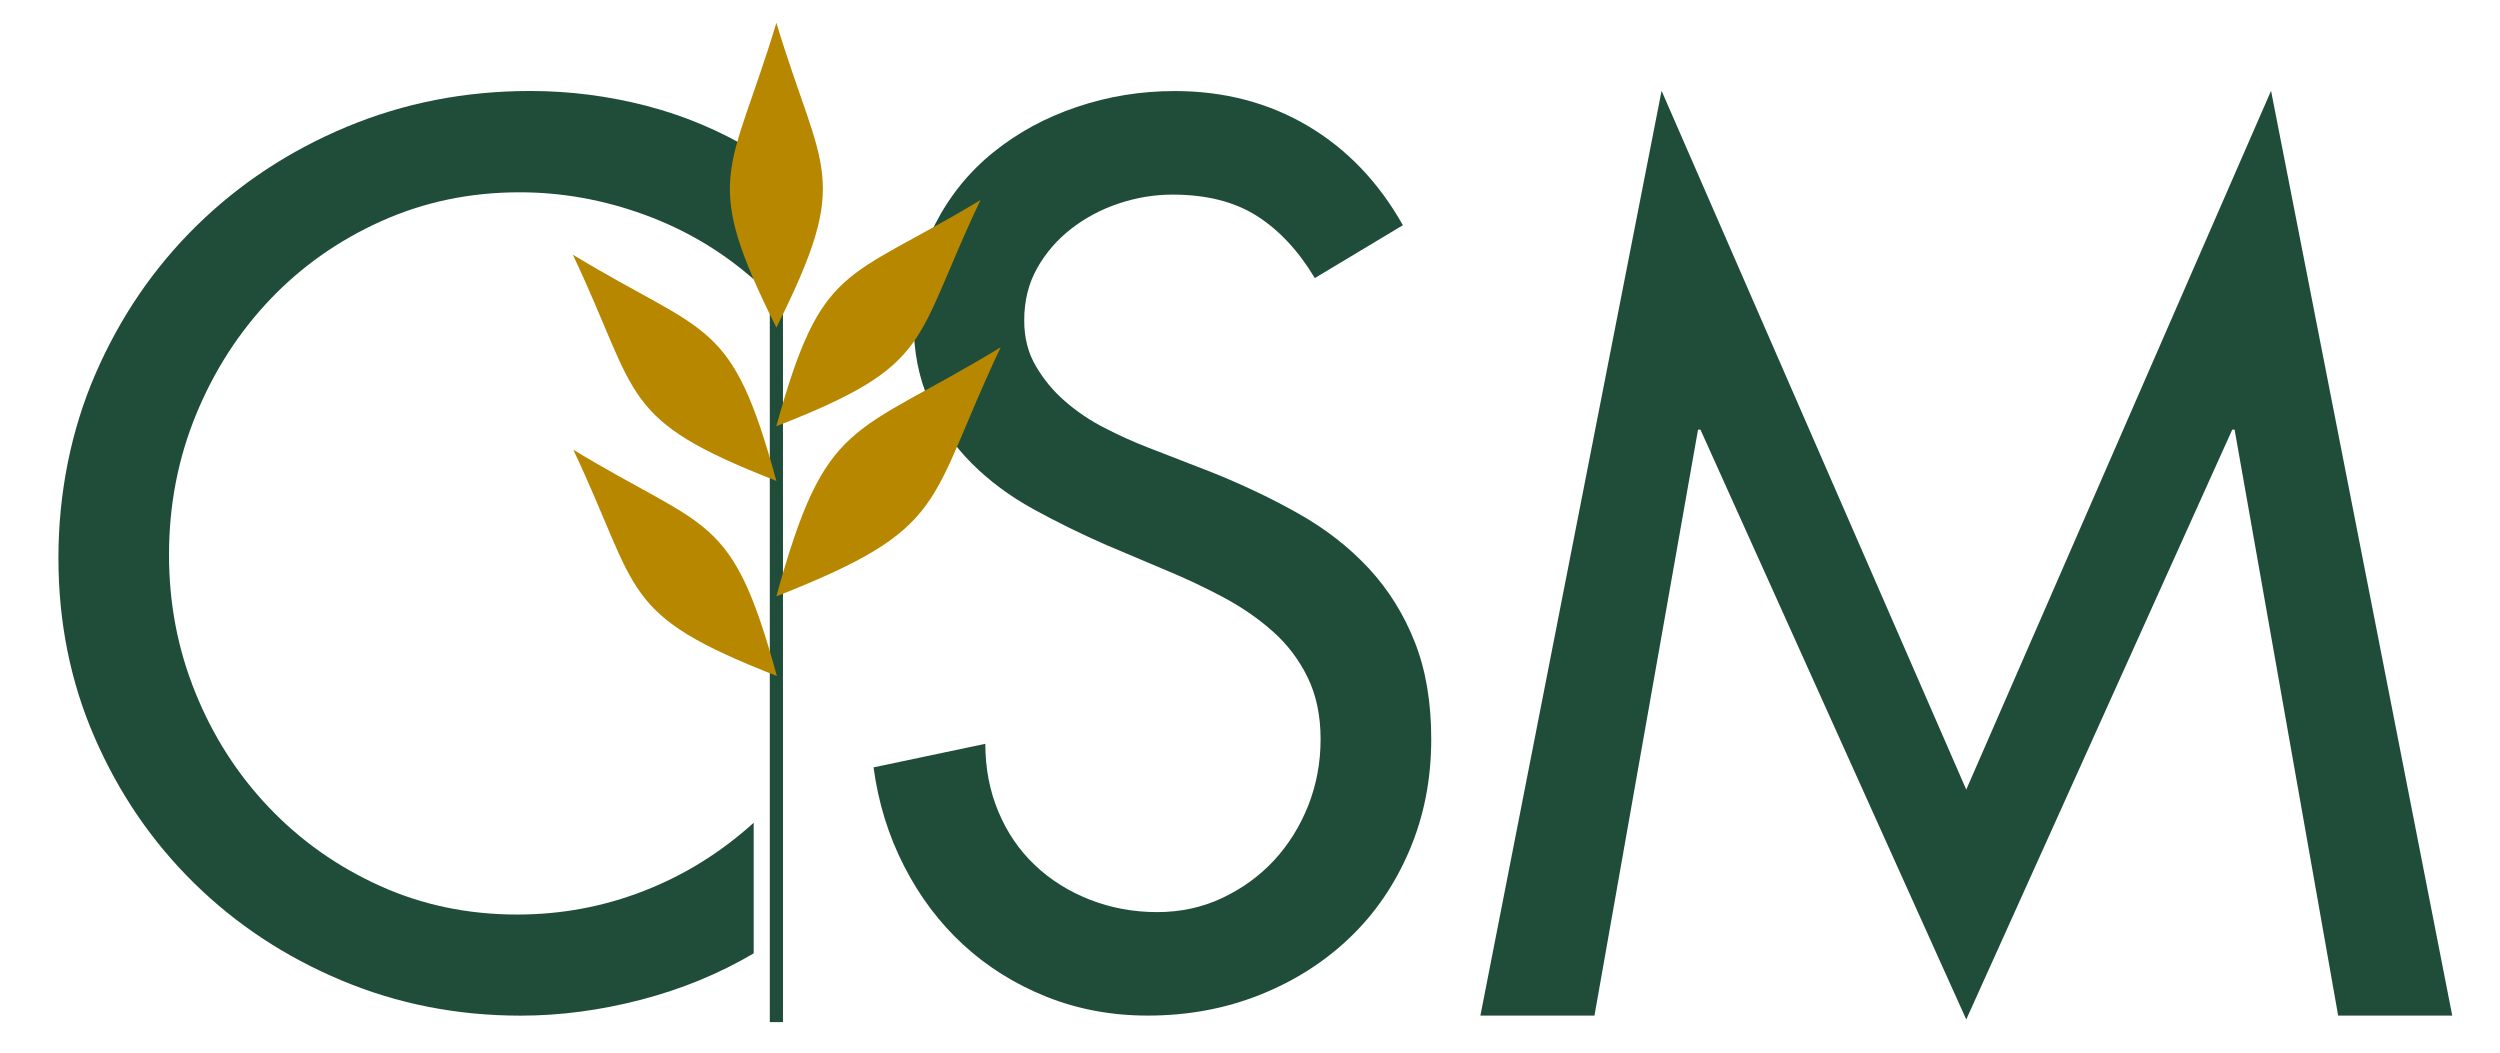
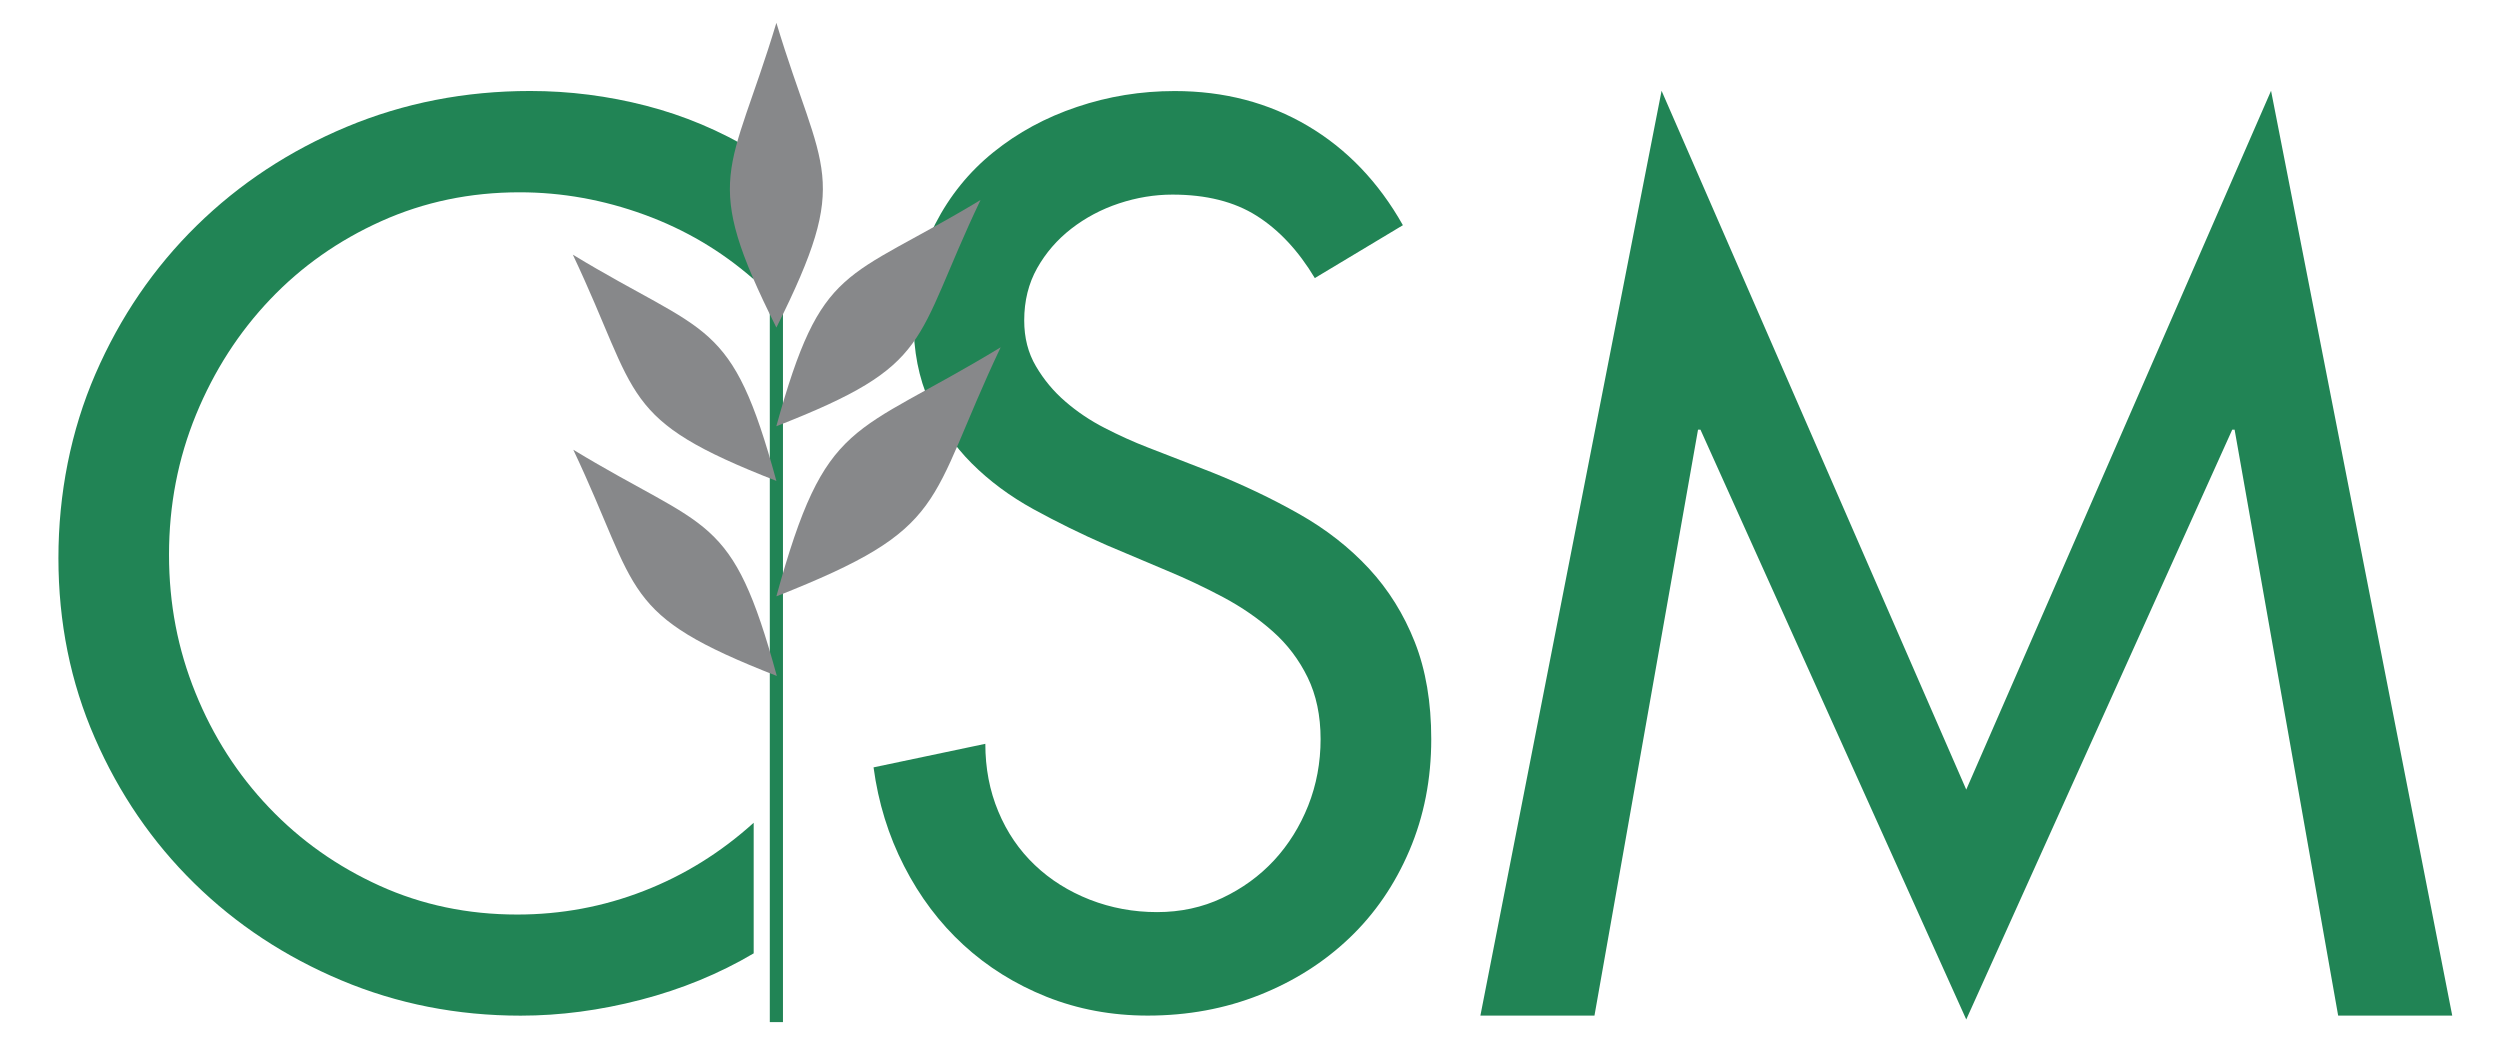
<svg xmlns="http://www.w3.org/2000/svg" id="Layer_1" version="1.1" viewBox="0 0 380 160">
  <defs>
    <style>
      .st0 {
        fill: none;
-         stroke: #1f4d3a;
+         stroke: #218455;
        stroke-miterlimit: 10;
        stroke-width: 2px;
      }

      .st1 {
-         fill: #b78700;
+         fill: #87888a;
      }

      .st2 {
        isolation: isolate;
      }

      .st3 {
-         fill: #1f4d3a;
+         fill: #218455;
      }
    </style>
  </defs>
  <g class="st2">
    <g class="st2">
      <path class="st3" d="M114.57,42.46c-4.89-4.29-10.43-7.57-16.63-9.83-6.2-2.26-12.52-3.4-18.96-3.4-7.51,0-14.51,1.46-21.01,4.38s-12.13,6.88-16.9,11.89-8.53,10.85-11.27,17.52c-2.74,6.68-4.11,13.77-4.11,21.28s1.34,14.39,4.02,21.01,6.41,12.43,11.18,17.43c4.77,5.01,10.37,8.97,16.81,11.89,6.44,2.92,13.41,4.38,20.92,4.38,6.67,0,13.08-1.19,19.22-3.58,6.14-2.38,11.71-5.84,16.72-10.37v19.85c-5.25,3.1-10.97,5.45-17.17,7.06s-12.28,2.41-18.24,2.41c-9.66,0-18.75-1.79-27.27-5.37s-15.98-8.49-22.35-14.75c-6.38-6.26-11.42-13.62-15.11-22.08-3.7-8.46-5.54-17.58-5.54-27.36s1.88-19.34,5.63-27.99c3.75-8.64,8.88-16.15,15.38-22.53,6.5-6.38,14.1-11.38,22.8-15.02,8.7-3.63,18-5.45,27.9-5.45,5.96,0,11.83.75,17.61,2.24s11.23,3.79,16.36,6.88v19.51h.01Z" />
      <path class="st3" d="M199.86,42.28c-2.5-4.17-5.45-7.33-8.85-9.48-3.4-2.15-7.66-3.22-12.79-3.22-2.74,0-5.45.45-8.14,1.34-2.68.89-5.1,2.18-7.24,3.84-2.15,1.67-3.88,3.67-5.19,5.99-1.31,2.33-1.97,4.98-1.97,7.96,0,2.62.59,4.95,1.79,6.97,1.19,2.03,2.68,3.82,4.47,5.36,1.79,1.55,3.78,2.89,5.99,4.02,2.2,1.13,4.38,2.12,6.53,2.95l9.66,3.75c4.77,1.91,9.21,4.02,13.32,6.35,4.11,2.32,7.66,5.1,10.64,8.31,2.98,3.22,5.3,6.95,6.97,11.18s2.5,9.15,2.5,14.75c0,6.08-1.1,11.71-3.31,16.9-2.21,5.19-5.25,9.63-9.12,13.32-3.88,3.7-8.44,6.59-13.68,8.67-5.25,2.08-10.91,3.13-16.99,3.13-5.48,0-10.61-.96-15.38-2.86-4.77-1.91-8.97-4.53-12.61-7.87s-6.65-7.33-9.03-11.98c-2.39-4.65-3.93-9.66-4.65-15.02l16.99-3.58c0,3.7.65,7.12,1.97,10.28,1.31,3.16,3.16,5.87,5.54,8.14,2.38,2.27,5.19,4.02,8.4,5.28,3.22,1.25,6.62,1.88,10.19,1.88s6.88-.71,9.92-2.15,5.66-3.34,7.87-5.72c2.2-2.38,3.93-5.16,5.19-8.32,1.25-3.16,1.88-6.53,1.88-10.1s-.66-6.71-1.97-9.39-3.07-5.01-5.28-6.97c-2.21-1.97-4.71-3.69-7.51-5.19-2.8-1.49-5.63-2.83-8.49-4.02l-9.3-3.93c-3.82-1.67-7.51-3.49-11.09-5.45-3.58-1.97-6.71-4.29-9.39-6.97s-4.83-5.81-6.44-9.39-2.41-7.69-2.41-12.34c0-5.48,1.1-10.37,3.31-14.66,2.2-4.29,5.15-7.93,8.85-10.91,3.69-2.98,7.93-5.28,12.7-6.88,4.77-1.61,9.71-2.41,14.84-2.41,7.51,0,14.24,1.76,20.21,5.28,5.96,3.52,10.79,8.56,14.48,15.11l-13.41,8.05h.03Z" />
    </g>
  </g>
  <path class="st3" d="M258.46,65.31h-.36l-15.74,89.06h-17.34L252.56,13.8l46.31,106.22,46.33-106.22,27.54,140.57h-17.34l-15.74-89.06h-.36l-40.43,89.65-40.4-89.65h-.01Z" />
  <g>
    <line class="st0" x1="118.01" y1="155.36" x2="118.01" y2="46.1" />
    <path class="st1" d="M118.01,3.47c-6.98,23.19-11.59,23.19,0,46.32,11.59-23.19,6.98-23.19,0-46.32Z" />
    <path class="st1" d="M118.01,90.64c7.56-27.46,11.38-24.04,34.09-37.85-11.38,24.04-7.56,27.41-34.09,37.85h0Z" />
    <path class="st1" d="M87.07,38.71c10.33,21.84,6.88,24.98,30.94,34.39-6.84-24.98-10.33-21.88-30.94-34.39Z" />
    <path class="st1" d="M87.14,68.36c10.33,21.84,6.88,24.98,30.94,34.39-6.84-24.98-10.33-21.88-30.94-34.39Z" />
    <path class="st1" d="M149.04,30.4c-10.41,21.84-6.92,24.98-31.04,34.39,6.92-24.98,10.33-21.88,31.04-34.39Z" />
  </g>
</svg>
